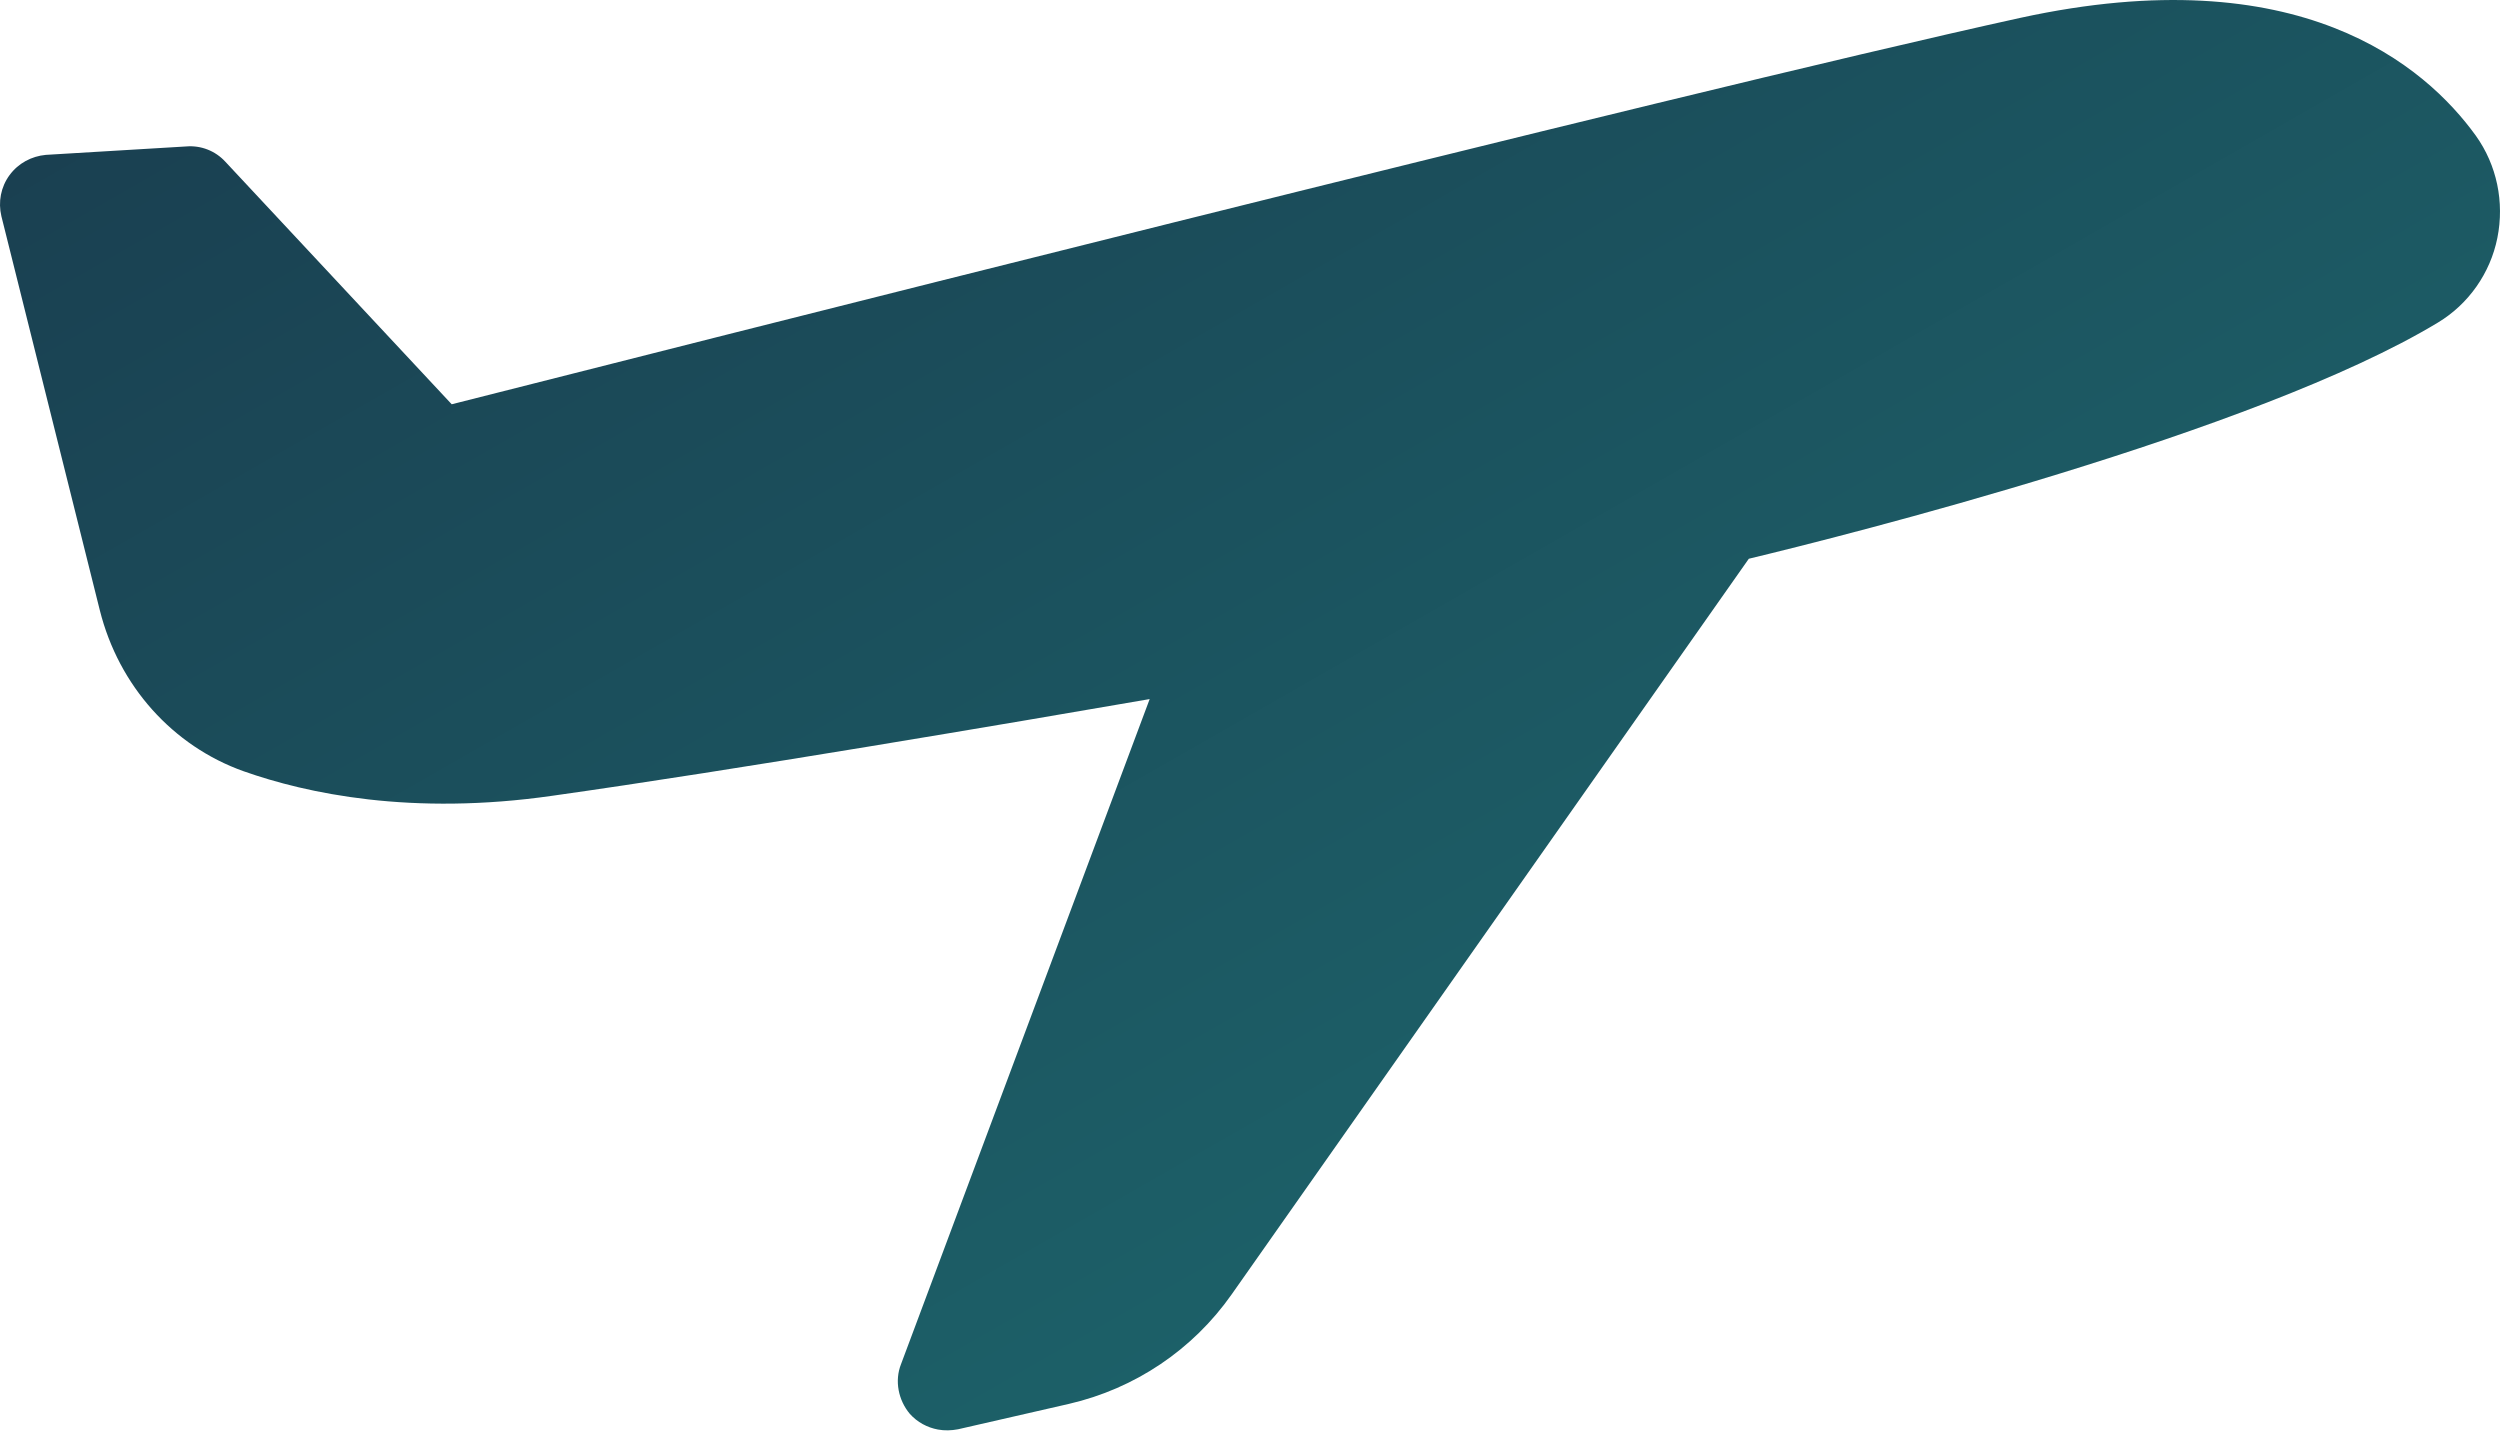
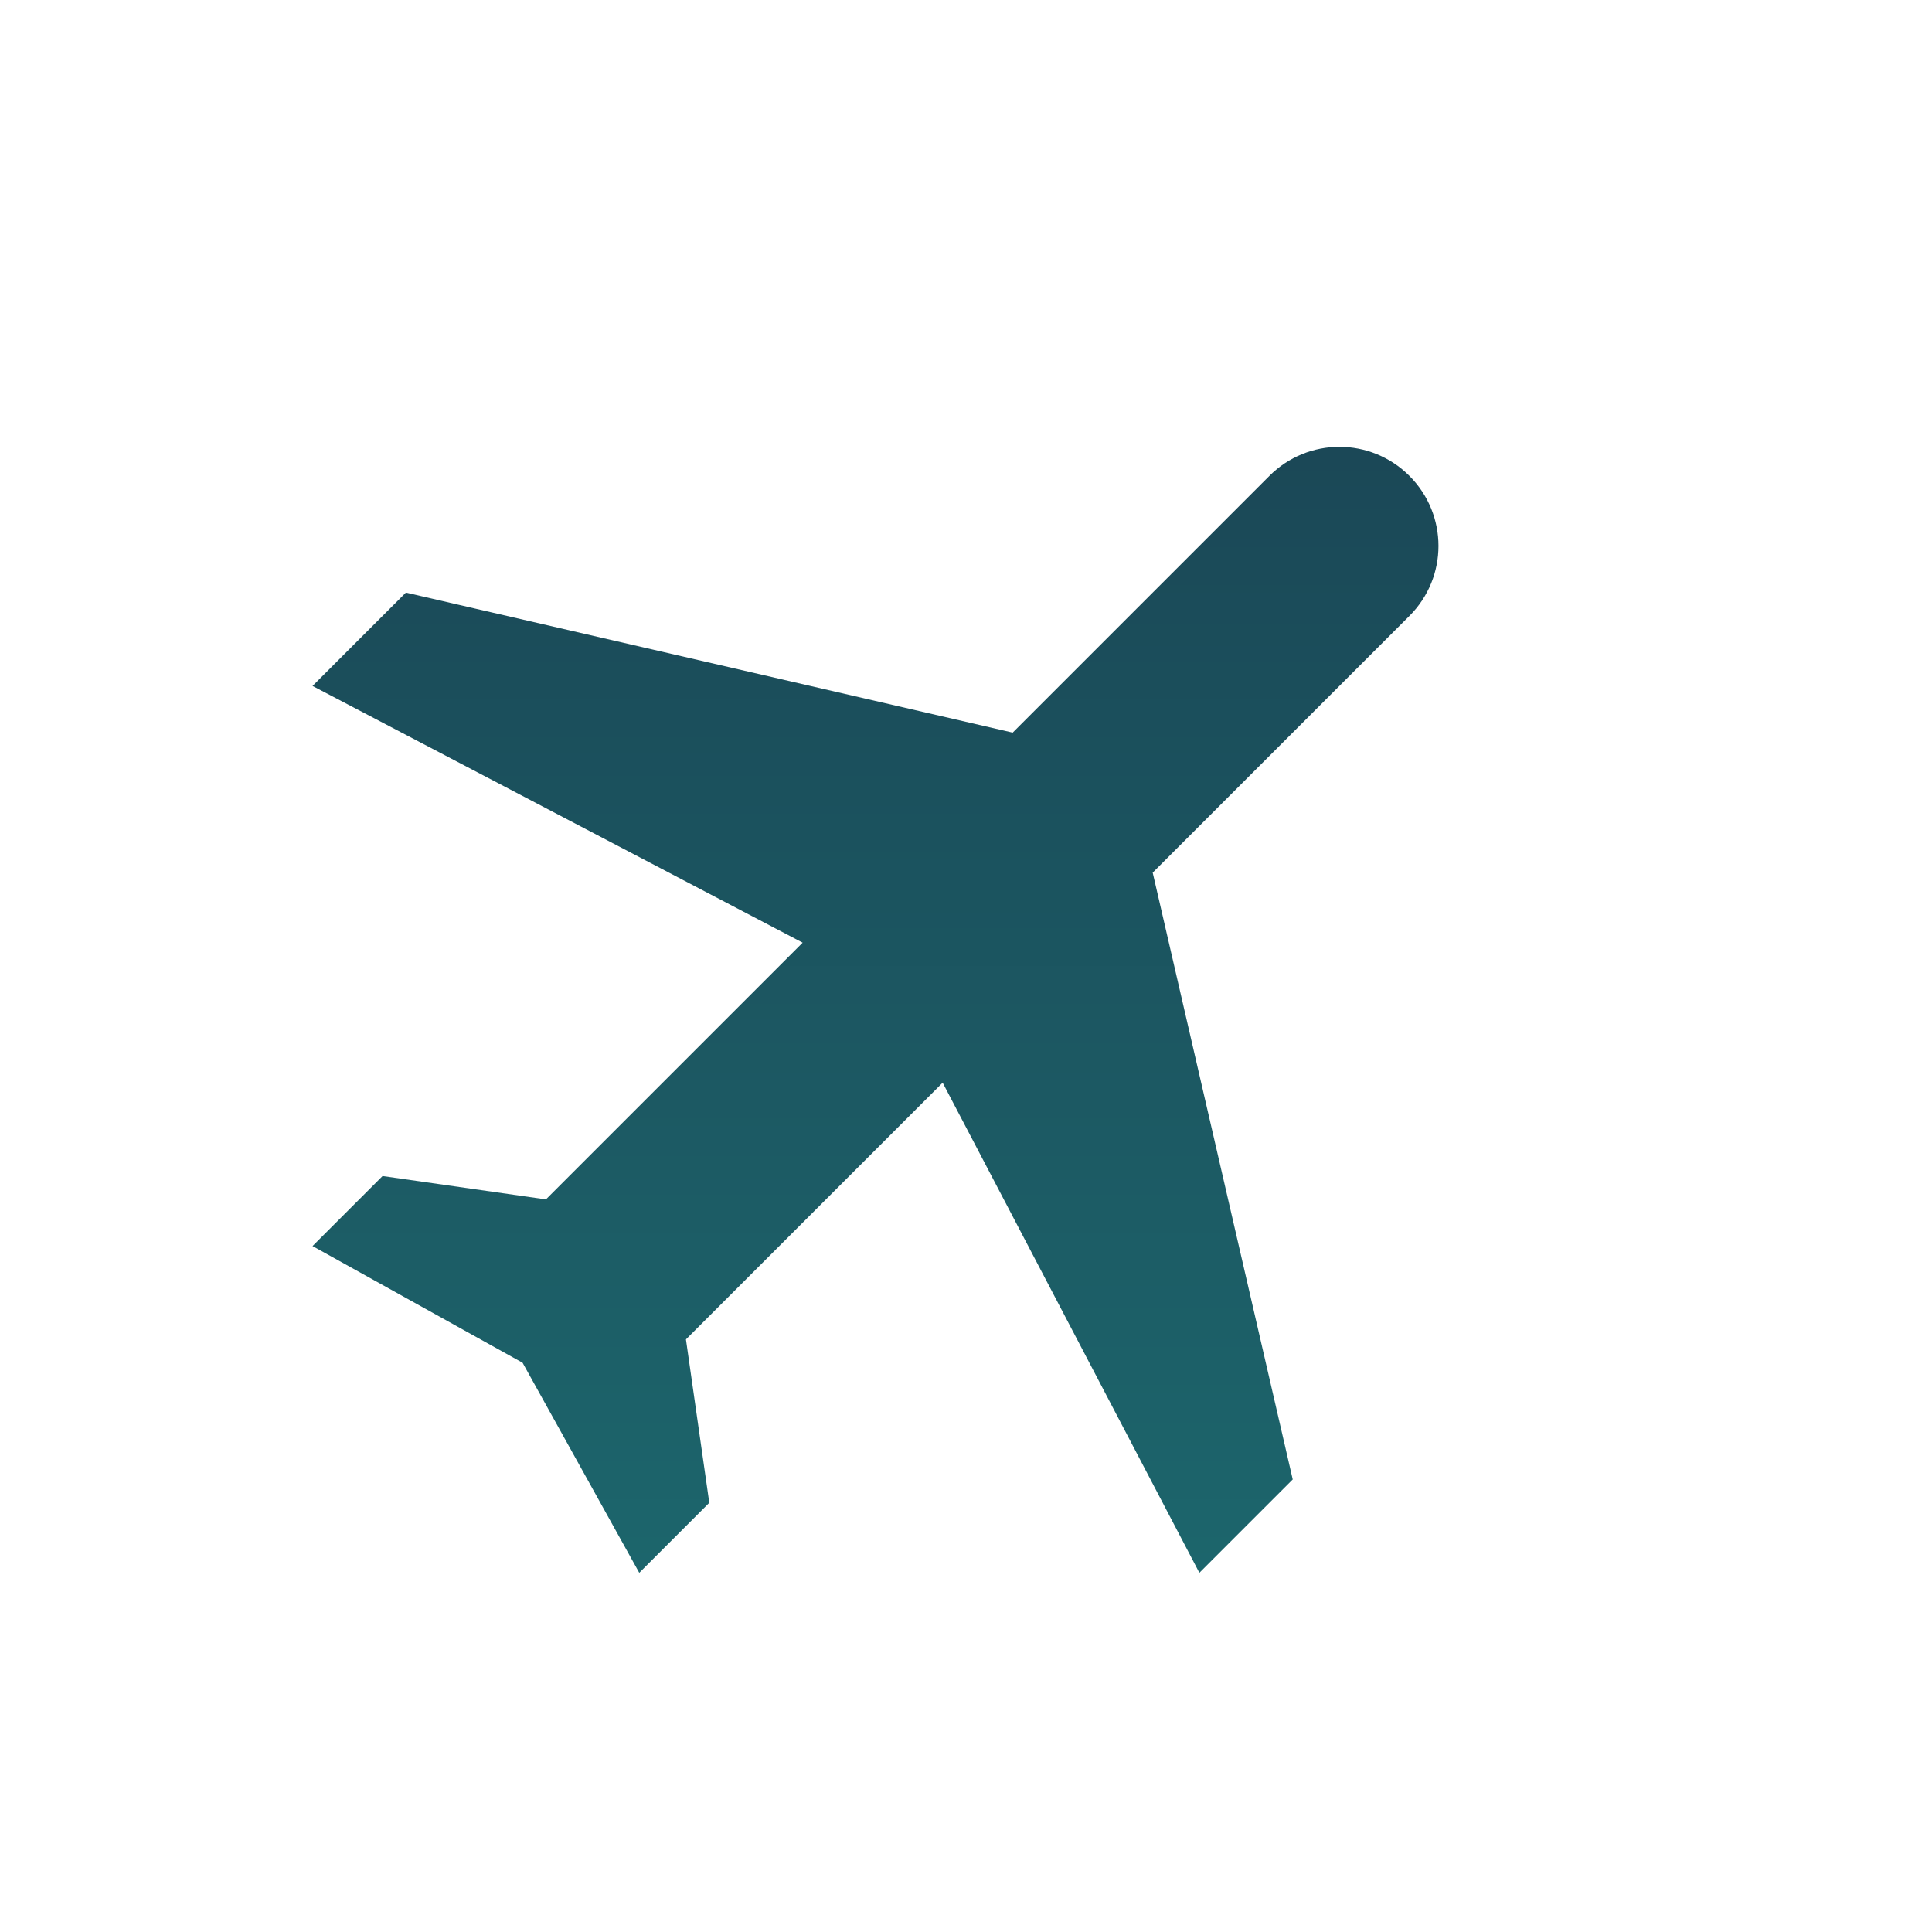
- <svg xmlns="http://www.w3.org/2000/svg" width="38" height="22" viewBox="0 0 38 22" fill="none">
-   <path d="M30.711 0.271C25.44 1.428 9.671 5.434 6.866 6.145L3.426 2.459C3.274 2.293 3.055 2.207 2.83 2.226L0.697 2.354C0.48 2.374 0.278 2.481 0.145 2.662C0.012 2.843 -0.03 3.071 0.021 3.286L1.517 9.275C1.805 10.425 2.625 11.339 3.703 11.723C4.66 12.061 6.256 12.404 8.4 12.095C11.168 11.705 15.374 10.989 17.475 10.626L13.696 20.734C13.595 20.989 13.655 21.282 13.829 21.49C13.943 21.618 14.095 21.699 14.257 21.729C14.36 21.748 14.46 21.744 14.562 21.725L16.248 21.339C17.251 21.107 18.13 20.517 18.721 19.675L26.582 8.493C28.009 8.15 34.295 6.573 37.058 4.902C37.521 4.623 37.853 4.152 37.96 3.616C38.069 3.073 37.953 2.511 37.633 2.063C36.864 0.998 34.949 -0.653 30.711 0.271Z" fill="url(#paint0_linear_3637_320)" />
+ <svg xmlns="http://www.w3.org/2000/svg" width="40" height="40" viewBox="0 0 24 24" fill="none">
+   <g transform="translate(12 12) rotate(45) scale(0.82) translate(-12 -12)">
+     <path d="M21 16v-2l-8-5V3.5c0-.83-.67-1.5-1.5-1.5S10 2.67 10 3.5V9l-8 5v2l8-2.5V19l-2 1.5V22l3.5-1 3.5 1v-1.5L13 19v-5.5l8 2.5z" fill="url(#paint0_linear_airtravel)" />
+   </g>
  <defs>
-     <linearGradient id="paint0_linear_3637_320" x1="1.54629e-07" y1="8.84712e-08" x2="18.743" y2="32.76" gradientUnits="userSpaceOnUse">
+     <linearGradient id="paint0_linear_airtravel" x1="2" y1="2" x2="22" y2="22" gradientUnits="userSpaceOnUse">
      <stop stop-color="#1A3D4F" />
      <stop offset="1" stop-color="#1D6E72" />
    </linearGradient>
  </defs>
</svg>
